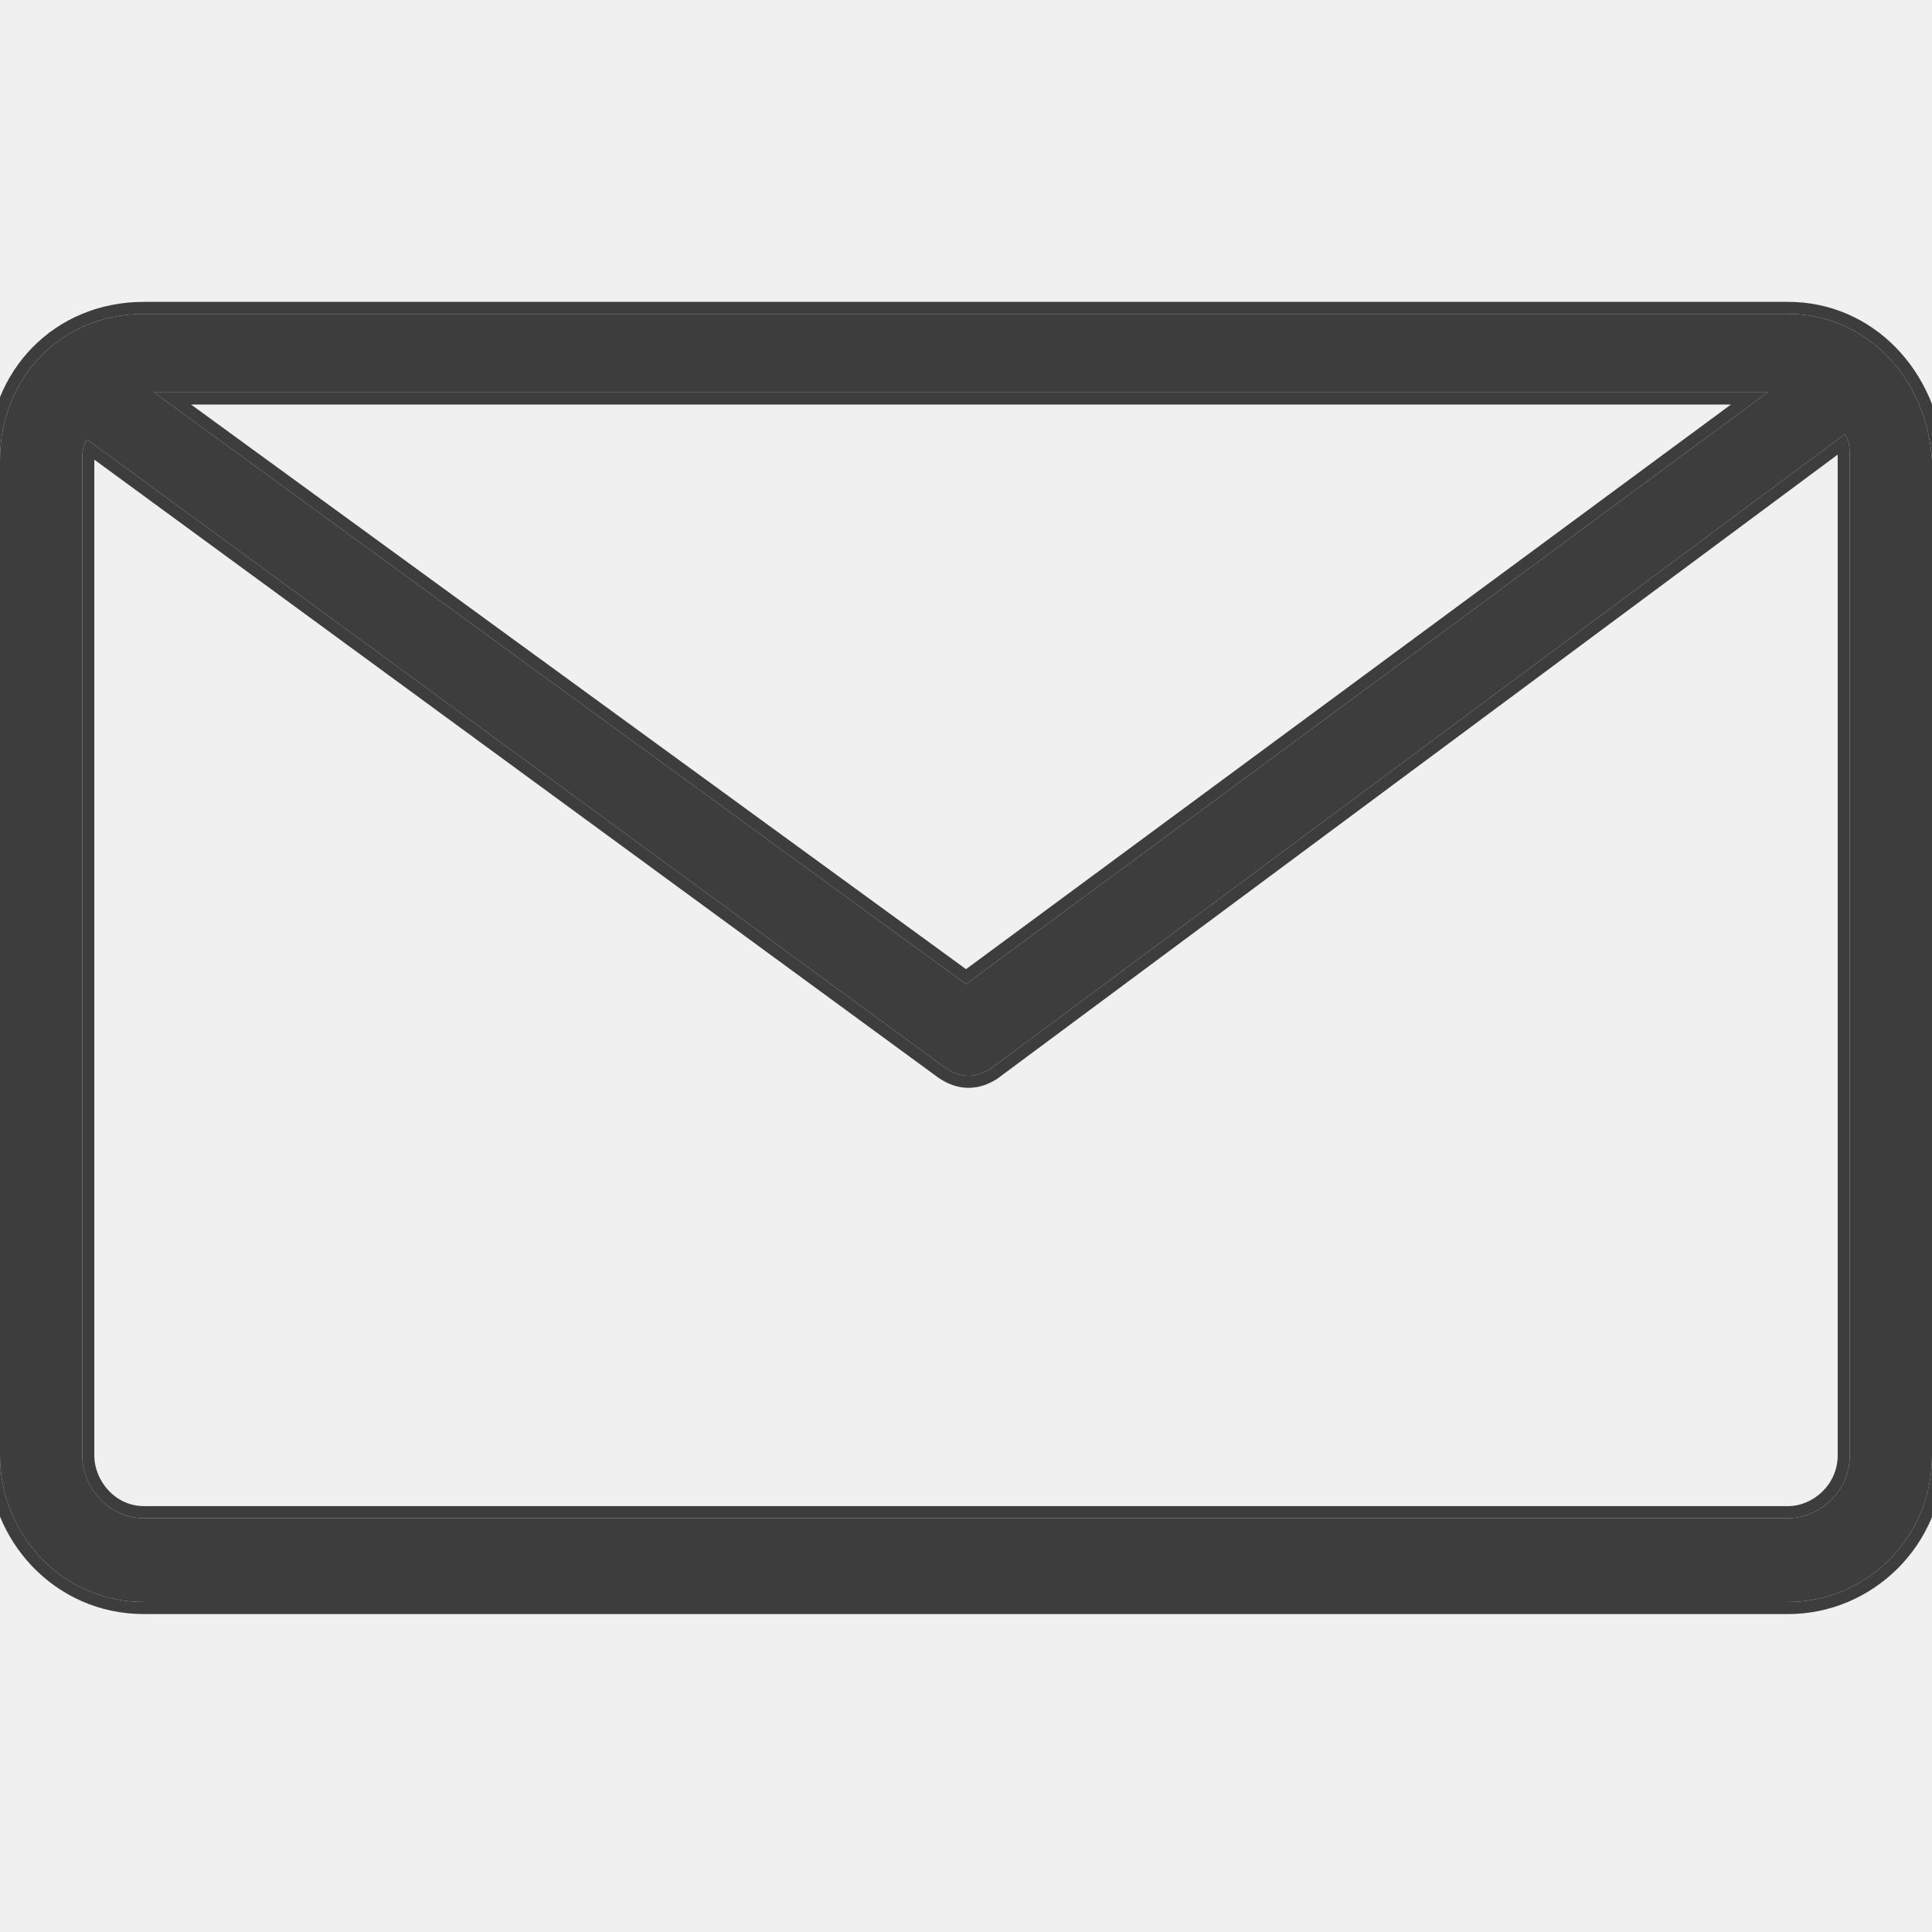
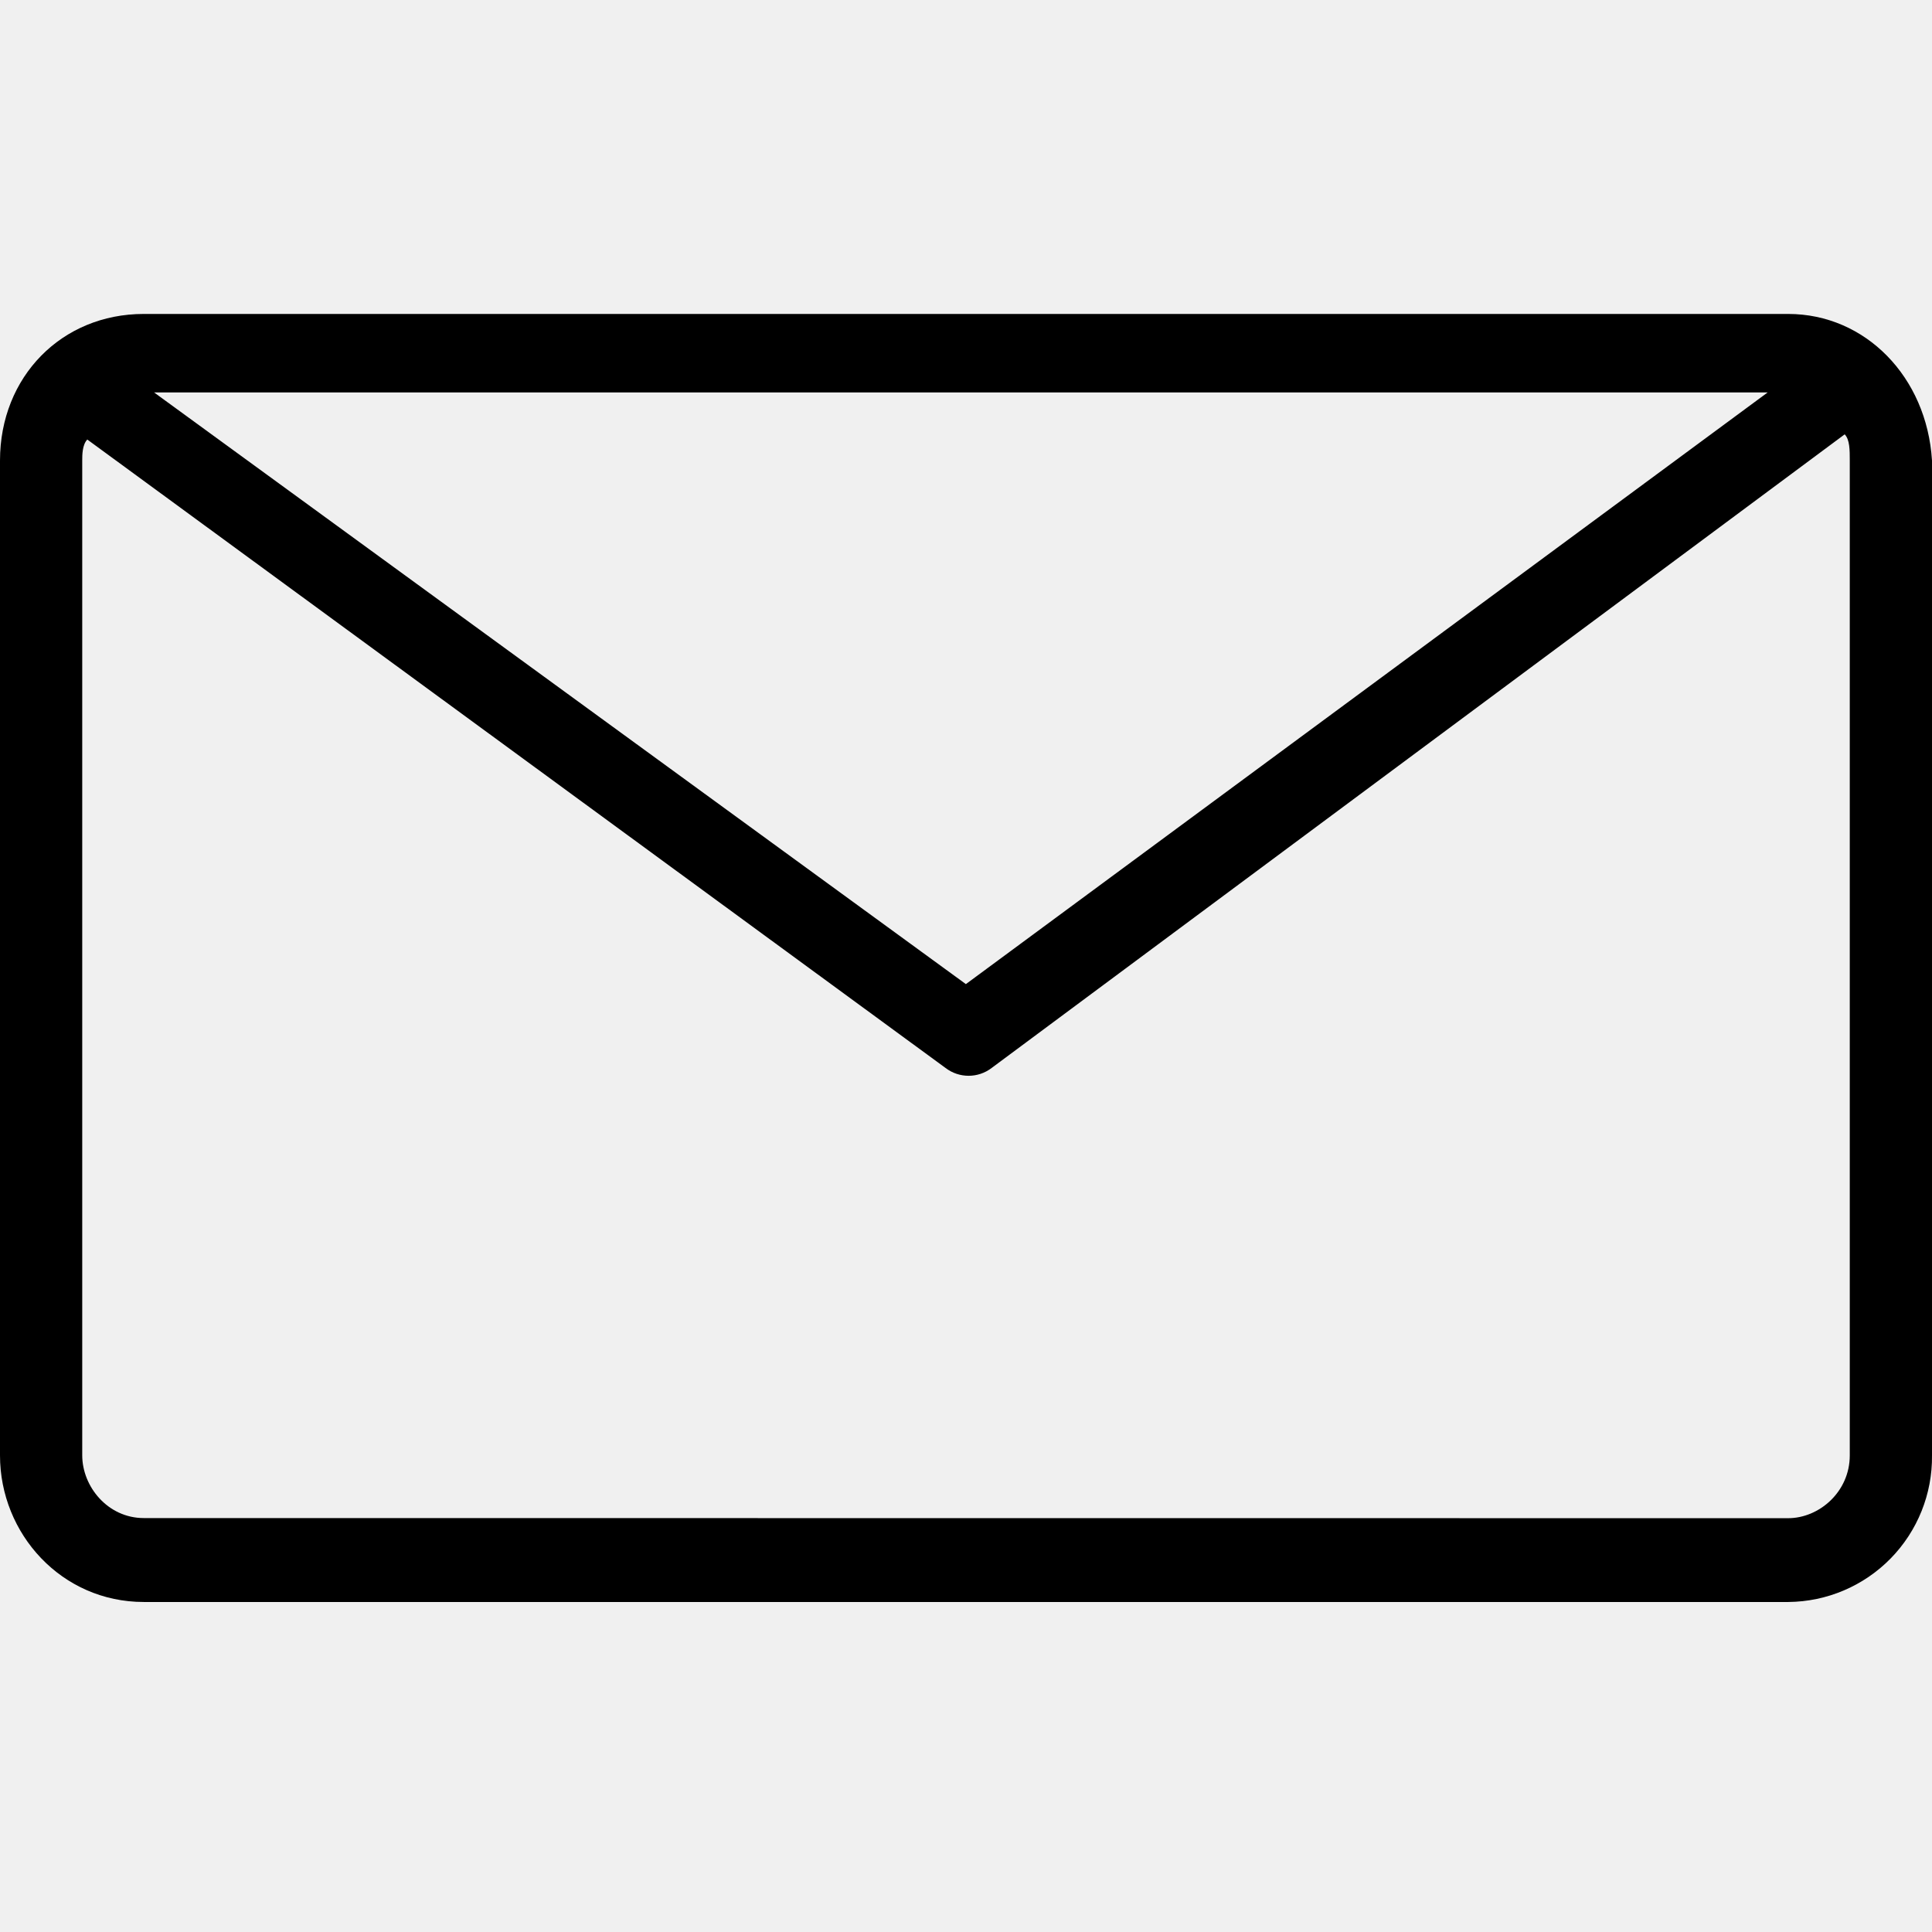
- <svg xmlns="http://www.w3.org/2000/svg" width="16" height="16" viewBox="0 0 16 16" fill="currentColor">
-   <g clip-path="url(#clip0_4_583)">
-     <mask id="path-1-outside-1_4_583" maskUnits="userSpaceOnUse" x="-1" y="1.6" width="18" height="12" fill="black">
-       <rect fill="white" x="-1" y="1.6" width="18" height="12" />
-       <path fill-rule="evenodd" clip-rule="evenodd" d="M14.809 2.6H1.191C0.511 2.6 -0 3.12 -0 3.814V12.053C-0 12.703 0.511 13.267 1.191 13.267H14.809C15.447 13.267 16 12.746 16 12.053V3.814C15.957 3.12 15.447 2.6 14.809 2.6ZM14.638 3.25L8 8.15L1.276 3.25H14.638ZM14.809 12.573C15.064 12.573 15.319 12.356 15.319 12.053V3.814C15.319 3.727 15.319 3.641 15.277 3.597L8.213 8.844C8.085 8.931 7.957 8.931 7.83 8.844L0.723 3.641C0.681 3.684 0.681 3.771 0.681 3.814V12.053C0.681 12.313 0.893 12.573 1.191 12.573H14.809Z" />
+ <svg xmlns="http://www.w3.org/2000/svg" width="16" height="16" fill="currentColor" class="si si-Mailicons" viewBox="0 0 16 16">
+   <g clip-path="url(#a)">
+     <mask id="b" width="18" height="12" x="-1" y="1.6" maskUnits="userSpaceOnUse">
+       <path d="M-1 1.6h18v12H-1z" />
+       <path fill-rule="evenodd" d="M14.809 2.6H1.19C.511 2.6 0 3.12 0 3.814v8.239c0 .65.51 1.214 1.191 1.214H14.81A1.2 1.2 0 0 0 16 12.053V3.814c-.043-.694-.553-1.214-1.191-1.214m-.17.65-6.64 4.9-6.723-4.9zm.17 9.323c.255 0 .51-.217.51-.52V3.814c0-.087 0-.173-.042-.217L8.213 8.844a.314.314 0 0 1-.383 0L.723 3.64c-.042.043-.042.13-.042.173v8.239c0 .26.212.52.51.52z" />
    </mask>
-     <path fill-rule="evenodd" clip-rule="evenodd" d="M14.809 2.6H1.191C0.511 2.6 -0 3.12 -0 3.814V12.053C-0 12.703 0.511 13.267 1.191 13.267H14.809C15.447 13.267 16 12.746 16 12.053V3.814C15.957 3.12 15.447 2.6 14.809 2.6ZM14.638 3.25L8 8.15L1.276 3.25H14.638ZM14.809 12.573C15.064 12.573 15.319 12.356 15.319 12.053V3.814C15.319 3.727 15.319 3.641 15.277 3.597L8.213 8.844C8.085 8.931 7.957 8.931 7.83 8.844L0.723 3.641C0.681 3.684 0.681 3.771 0.681 3.814V12.053C0.681 12.313 0.893 12.573 1.191 12.573H14.809Z" fill="#3D3D3D" />
-     <path d="M16 3.814H16.1L16.1 3.808L16 3.814ZM8 8.15L7.941 8.231L8 8.274L8.059 8.231L8 8.15ZM14.638 3.25L14.698 3.331L14.942 3.15H14.638V3.25ZM1.276 3.25V3.15H0.969L1.218 3.331L1.276 3.25ZM15.277 3.597L15.348 3.527L15.287 3.465L15.217 3.517L15.277 3.597ZM8.213 8.844L8.269 8.927L8.272 8.924L8.213 8.844ZM7.83 8.844L7.771 8.925L7.774 8.927L7.83 8.844ZM0.723 3.641L0.782 3.56L0.713 3.509L0.652 3.571L0.723 3.641ZM1.191 2.7H14.809V2.5H1.191V2.7ZM0.1 3.814C0.1 3.174 0.568 2.7 1.191 2.7V2.5C0.454 2.5 -0.1 3.067 -0.1 3.814H0.1ZM0.1 12.053V3.814H-0.1V12.053H0.1ZM1.191 13.167C0.57 13.167 0.1 12.652 0.1 12.053H-0.1C-0.1 12.754 0.451 13.367 1.191 13.367V13.167ZM14.809 13.167H1.191V13.367H14.809V13.167ZM15.9 12.053C15.9 12.691 15.392 13.167 14.809 13.167V13.367C15.502 13.367 16.1 12.802 16.1 12.053H15.9ZM15.9 3.814V12.053H16.1V3.814H15.9ZM14.809 2.7C15.387 2.7 15.86 3.172 15.9 3.82L16.1 3.808C16.055 3.069 15.507 2.5 14.809 2.5V2.7ZM8.059 8.231L14.698 3.331L14.579 3.17L7.941 8.07L8.059 8.231ZM1.218 3.331L7.941 8.231L8.059 8.069L1.335 3.17L1.218 3.331ZM14.638 3.15H1.276V3.35H14.638V3.15ZM15.219 12.053C15.219 12.297 15.012 12.473 14.809 12.473V12.673C15.115 12.673 15.419 12.415 15.419 12.053H15.219ZM15.219 3.814V12.053H15.419V3.814H15.219ZM15.205 3.667C15.204 3.666 15.21 3.672 15.215 3.703C15.219 3.733 15.219 3.769 15.219 3.814H15.419C15.419 3.773 15.419 3.722 15.413 3.676C15.407 3.631 15.392 3.572 15.348 3.527L15.205 3.667ZM8.272 8.924L15.336 3.678L15.217 3.517L8.153 8.764L8.272 8.924ZM7.774 8.927C7.85 8.979 7.933 9.009 8.021 9.009C8.109 9.009 8.192 8.979 8.269 8.927L8.156 8.761C8.106 8.796 8.061 8.809 8.021 8.809C7.981 8.809 7.937 8.796 7.886 8.761L7.774 8.927ZM0.664 3.721L7.771 8.925L7.889 8.763L0.782 3.56L0.664 3.721ZM0.781 3.814C0.781 3.792 0.781 3.767 0.785 3.743C0.789 3.718 0.795 3.71 0.795 3.711L0.652 3.571C0.609 3.614 0.594 3.672 0.587 3.711C0.581 3.753 0.581 3.793 0.581 3.814H0.781ZM0.781 12.053V3.814H0.581V12.053H0.781ZM1.191 12.473C0.956 12.473 0.781 12.265 0.781 12.053H0.581C0.581 12.361 0.831 12.673 1.191 12.673V12.473ZM14.809 12.473H1.191V12.673H14.809V12.473Z" fill="#3D3D3D" mask="url(#path-1-outside-1_4_583)" />
+     <path fill-rule="evenodd" d="M14.809 2.6H1.19C.511 2.6 0 3.12 0 3.814v8.239c0 .65.51 1.214 1.191 1.214H14.81A1.2 1.2 0 0 0 16 12.053V3.814c-.043-.694-.553-1.214-1.191-1.214m-.17.65-6.64 4.9-6.723-4.9zm.17 9.323c.255 0 .51-.217.51-.52V3.814c0-.087 0-.173-.042-.217L8.213 8.844a.314.314 0 0 1-.383 0L.723 3.64c-.042.043-.042.13-.042.173v8.239c0 .26.212.52.51.52z" />
+     <path d="M16 3.814h.1v-.006zM8 8.15l-.059.081.06.043.058-.043zm6.638-4.9.06.08.244-.18h-.304zm-13.362 0v-.1H.97l.249.181zm14 .347.072-.07-.061-.062-.07.052zM8.214 8.844l.056.083.003-.003zm-.383 0-.06.08.004.003zM.723 3.64l.06-.081-.07-.051-.061.062zm.468-.941H14.81v-.2H1.19zM.1 3.814C.1 3.174.568 2.7 1.19 2.7v-.2C.454 2.5-.1 3.067-.1 3.814zm0 8.239V3.814h-.2v8.239zm1.091 1.114C.57 13.167.1 12.652.1 12.053h-.2c0 .701.551 1.314 1.291 1.314zm13.618 0H1.19v.2h13.62zm1.091-1.114a1.1 1.1 0 0 1-1.091 1.114v.2a1.3 1.3 0 0 0 1.291-1.314zm0-8.239v8.239h.2V3.814zM14.809 2.7c.578 0 1.051.472 1.091 1.12l.2-.012c-.046-.74-.593-1.308-1.292-1.308zm-6.75 5.53 6.639-4.9-.12-.16-6.637 4.9zM1.218 3.332l6.723 4.9.118-.162-6.724-4.9zm13.42-.18H1.276v.2h13.362zm.581 8.902c0 .244-.207.42-.41.42v.2c.306 0 .61-.258.61-.62zm0-8.239v8.239h.2v-8.24zm-.014-.147c-.001-.001.005.005.01.036q.005.044.004.111h.2c0-.041 0-.092-.006-.138a.26.26 0 0 0-.065-.149zM8.272 8.924l7.064-5.246-.12-.161-7.063 5.247zm-.498.003c.076.052.16.082.247.082a.44.44 0 0 0 .248-.082l-.113-.166a.24.24 0 0 1-.135.048.24.24 0 0 1-.135-.048zM.664 3.72l7.107 5.204.118-.162L.782 3.56zm.117.093q-.001-.034.004-.07c.004-.026.01-.034.01-.033l-.143-.14a.26.26 0 0 0-.065.14c-.006.042-.006.082-.006.103zm0 8.239V3.814h-.2v8.239zm.41.42a.423.423 0 0 1-.41-.42h-.2c0 .308.25.62.61.62zm13.618 0H1.19v.2h13.62z" mask="url(#b)" />
  </g>
  <defs>
-     <clipPath id="clip0_4_583">
-       <rect width="16" height="16" fill="white" />
+     <clipPath id="a">
+       <path d="M0 0h16v16H0z" />
    </clipPath>
  </defs>
</svg>
